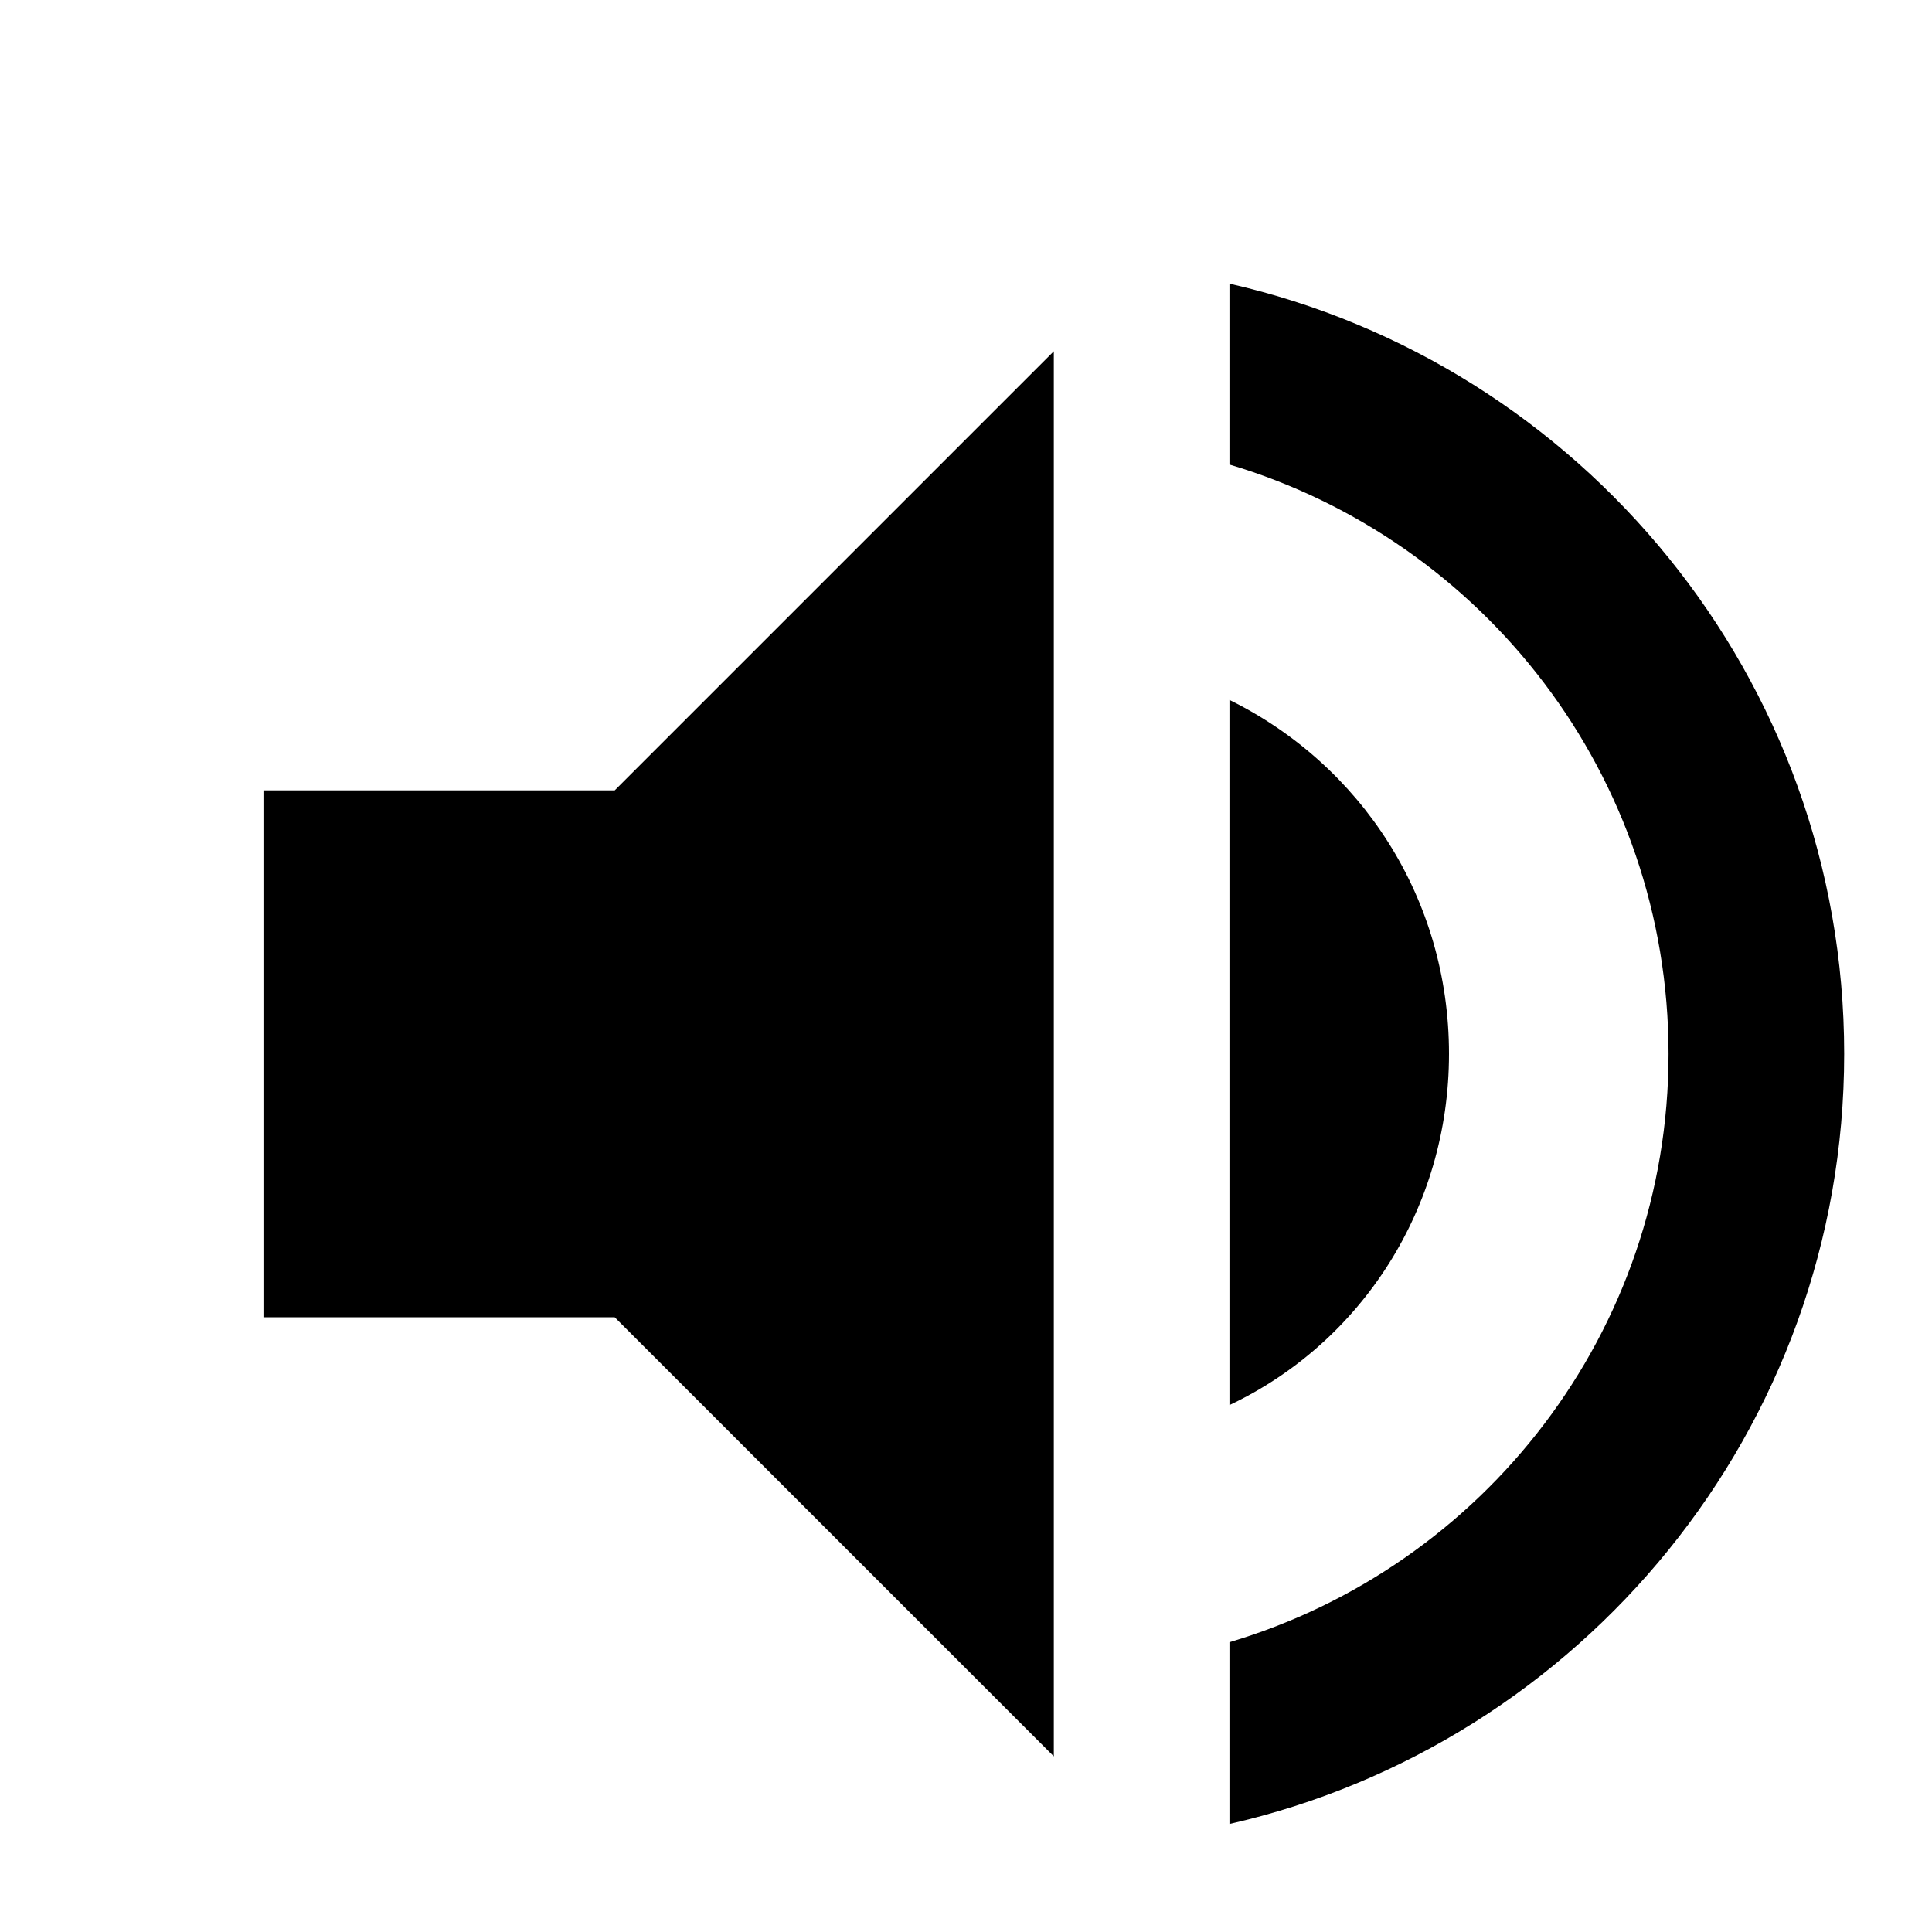
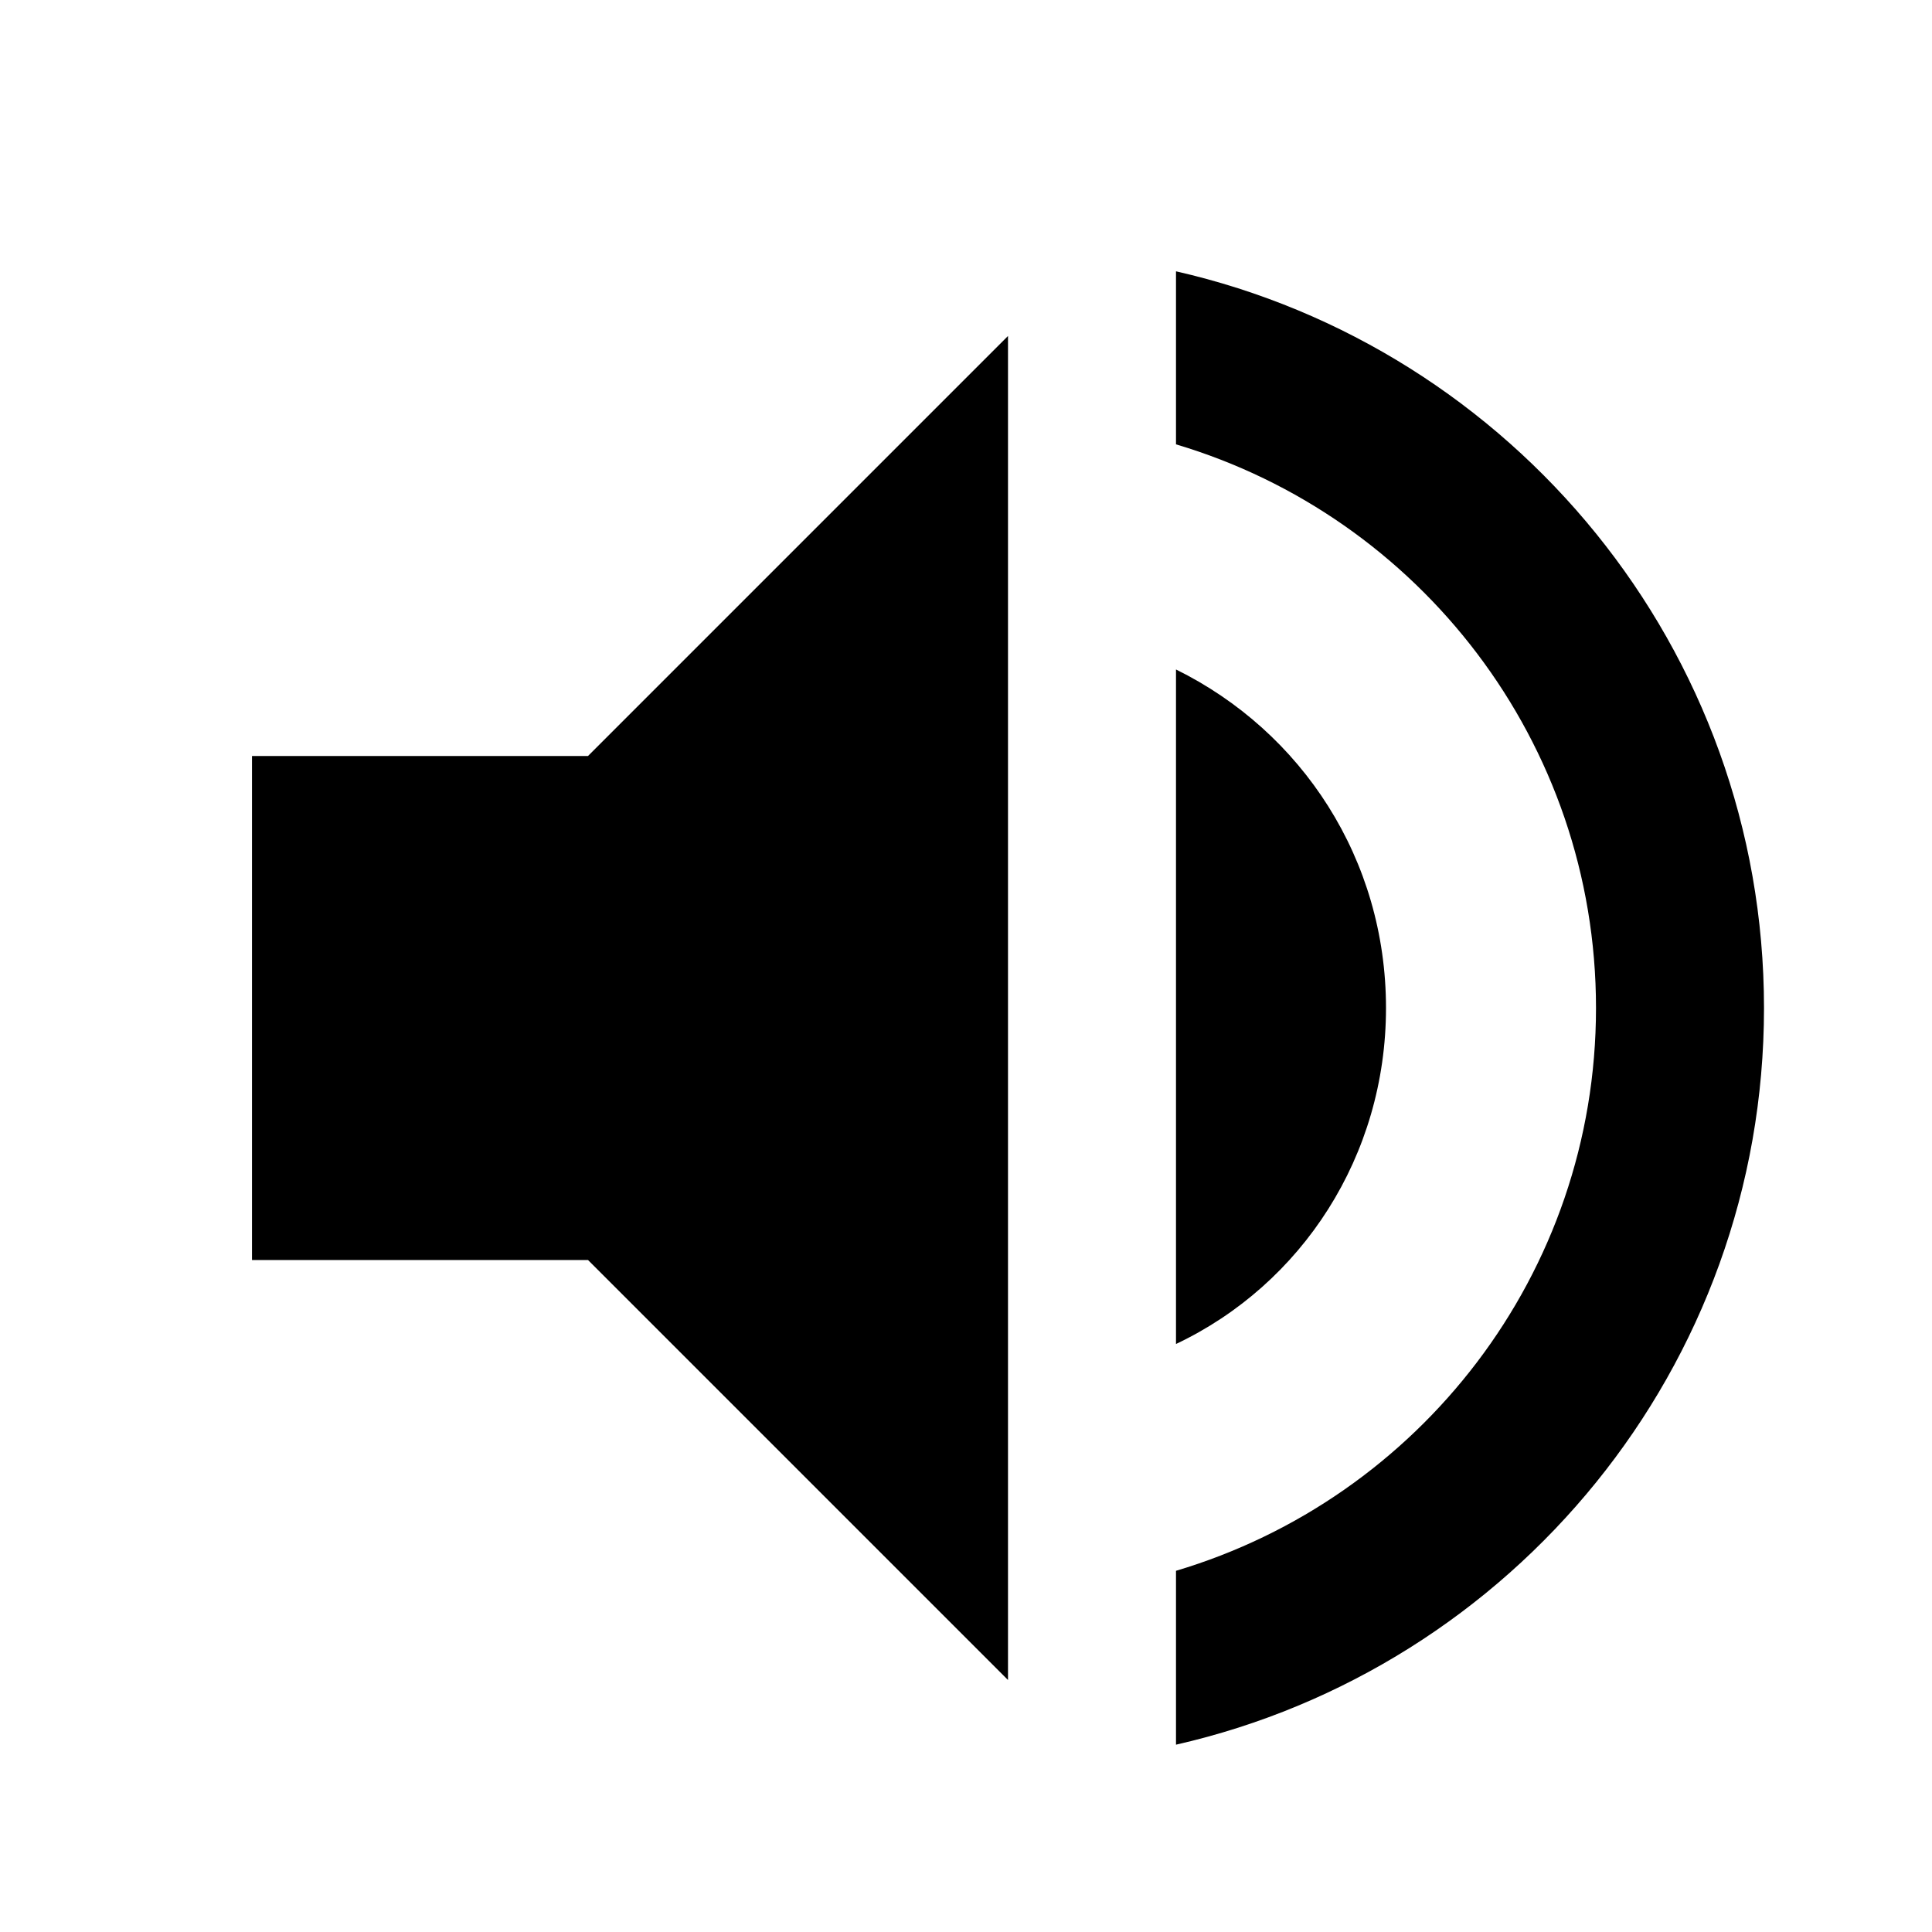
- <svg xmlns="http://www.w3.org/2000/svg" viewBox="0 0 22 22">
+ <svg xmlns="http://www.w3.org/2000/svg" viewBox="0 0 23 23">
  <path d="M14,3.23V5.29C16.89,6.15 19,8.83 19,12C19,15.17 16.89,17.84 14,18.7V20.77C18,19.86 21,16.28 21,12C21,7.72 18,4.14 14,3.23M16.5,12C16.5,10.23 15.5,8.71 14,7.97V16C15.5,15.29 16.5,13.76 16.5,12M3,9V15H7L12,20V4L7,9H3Z" />
</svg>
